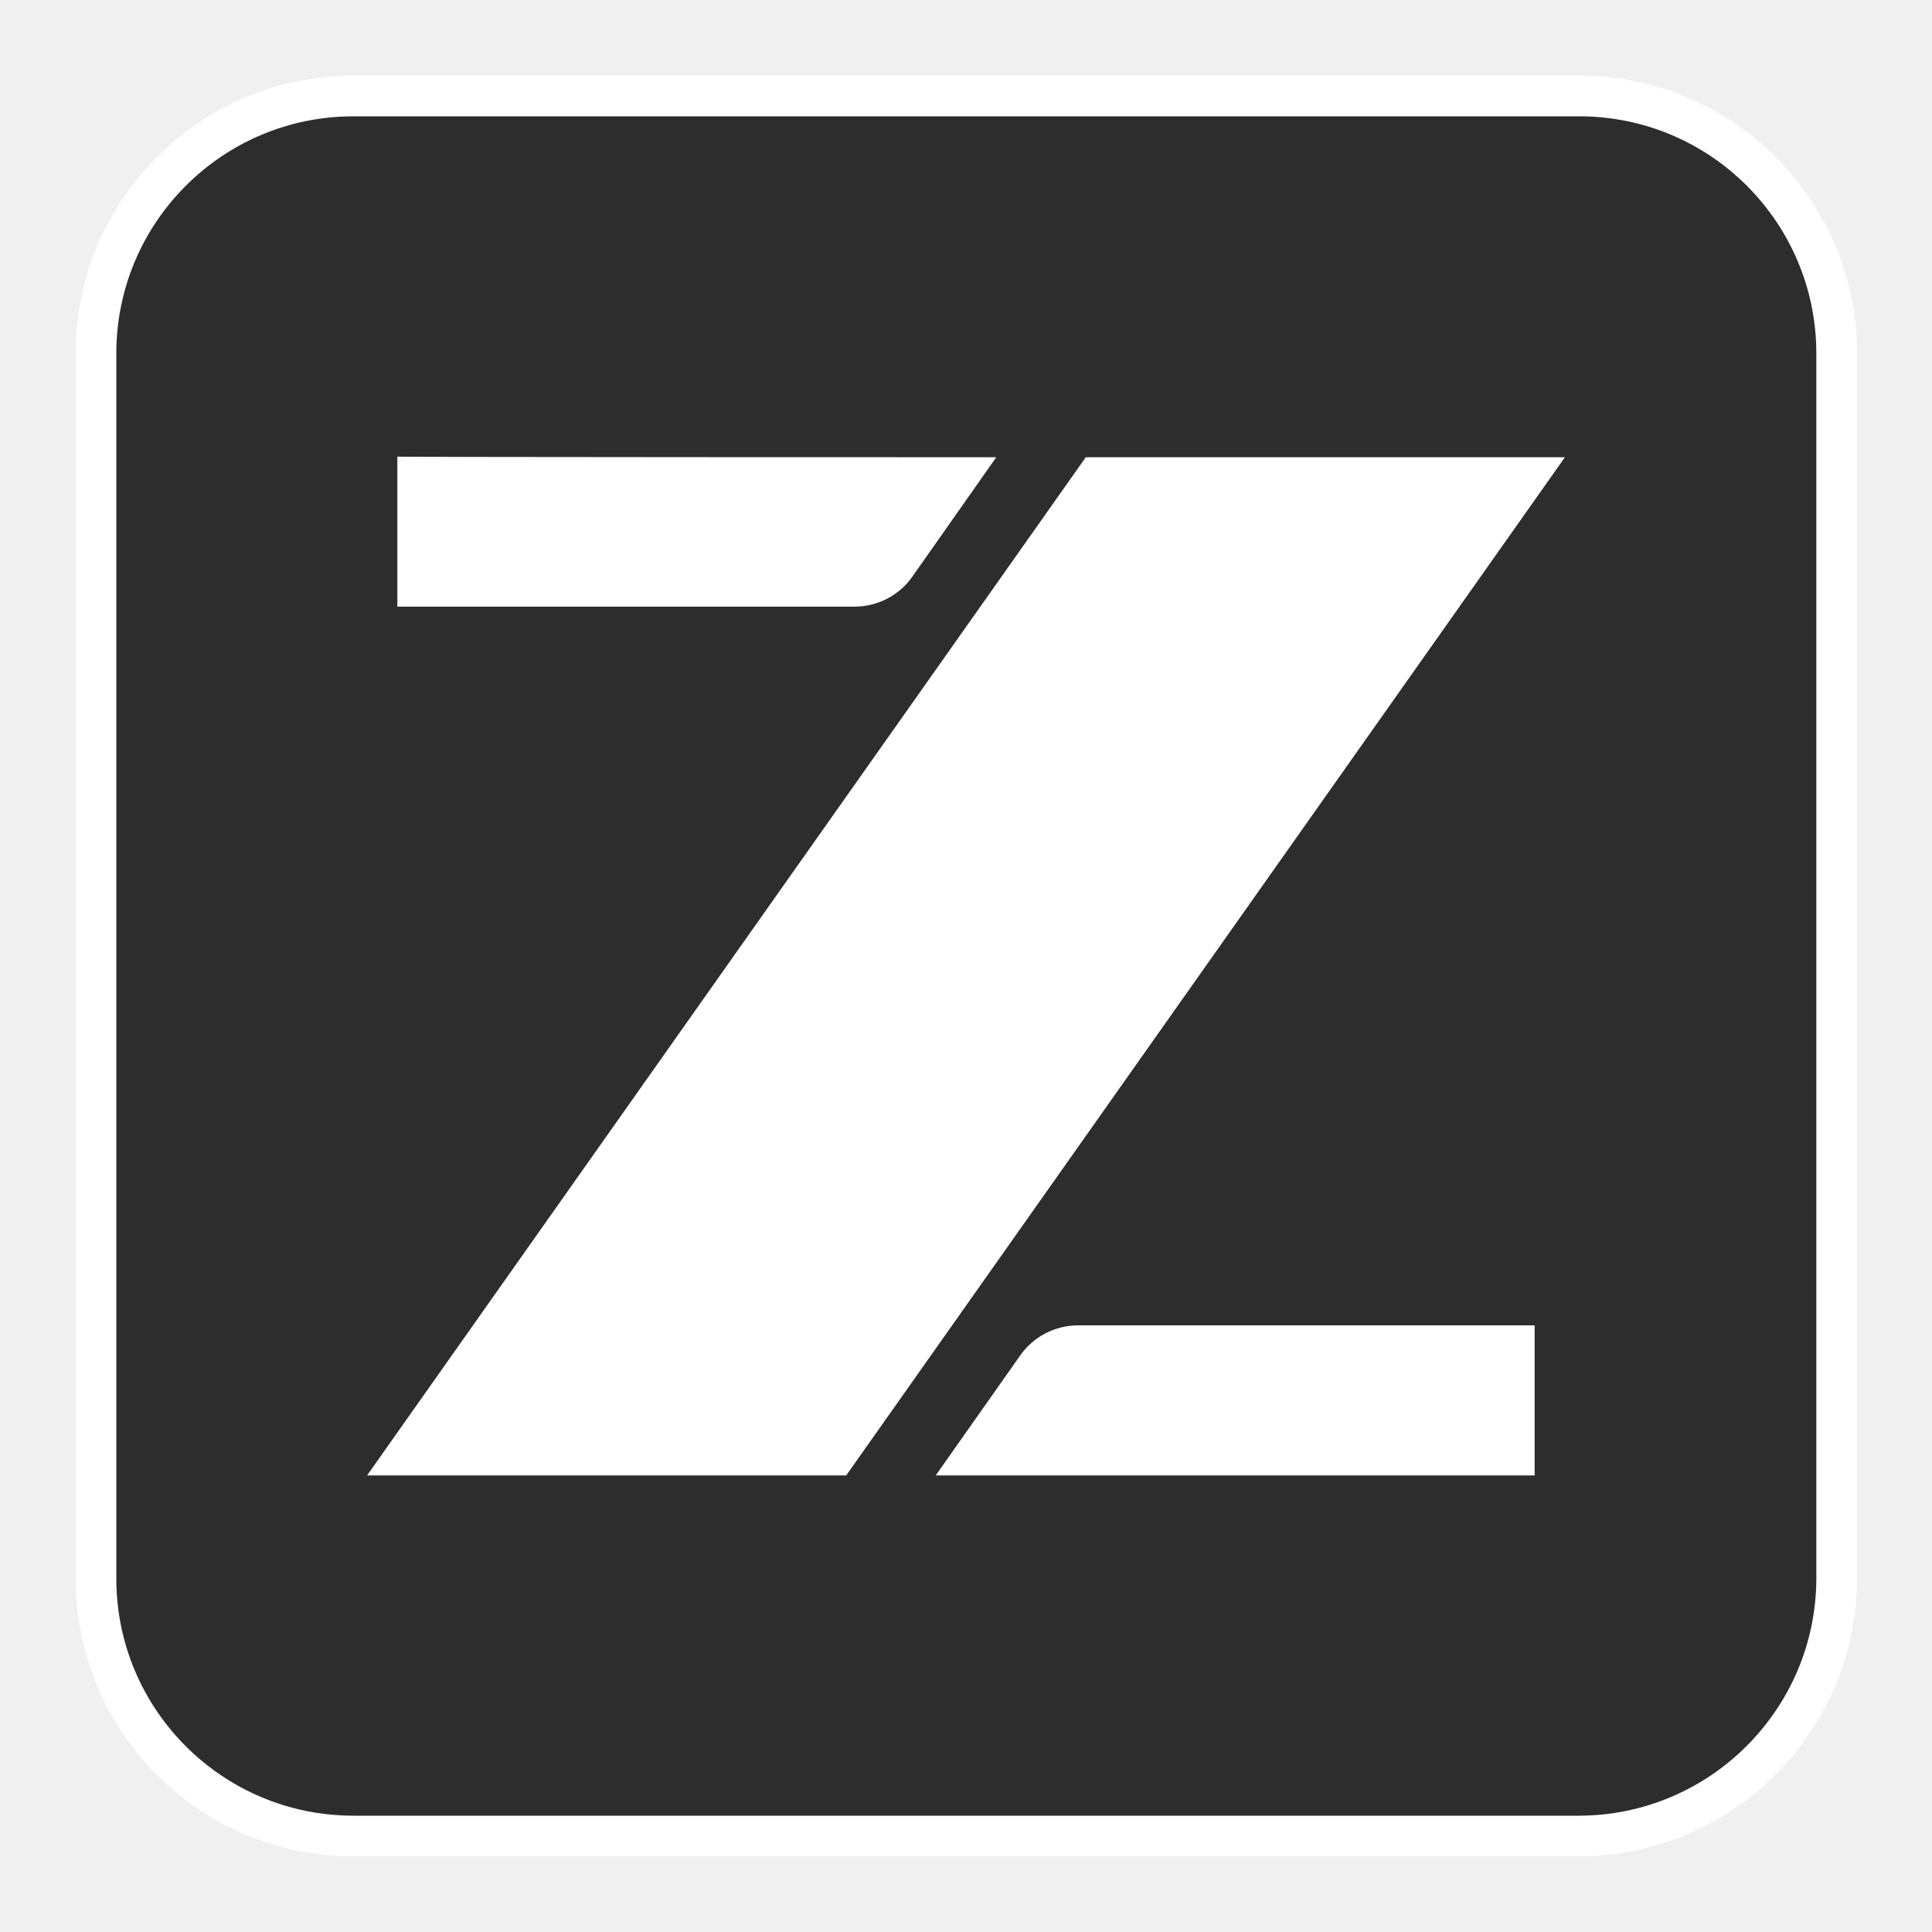
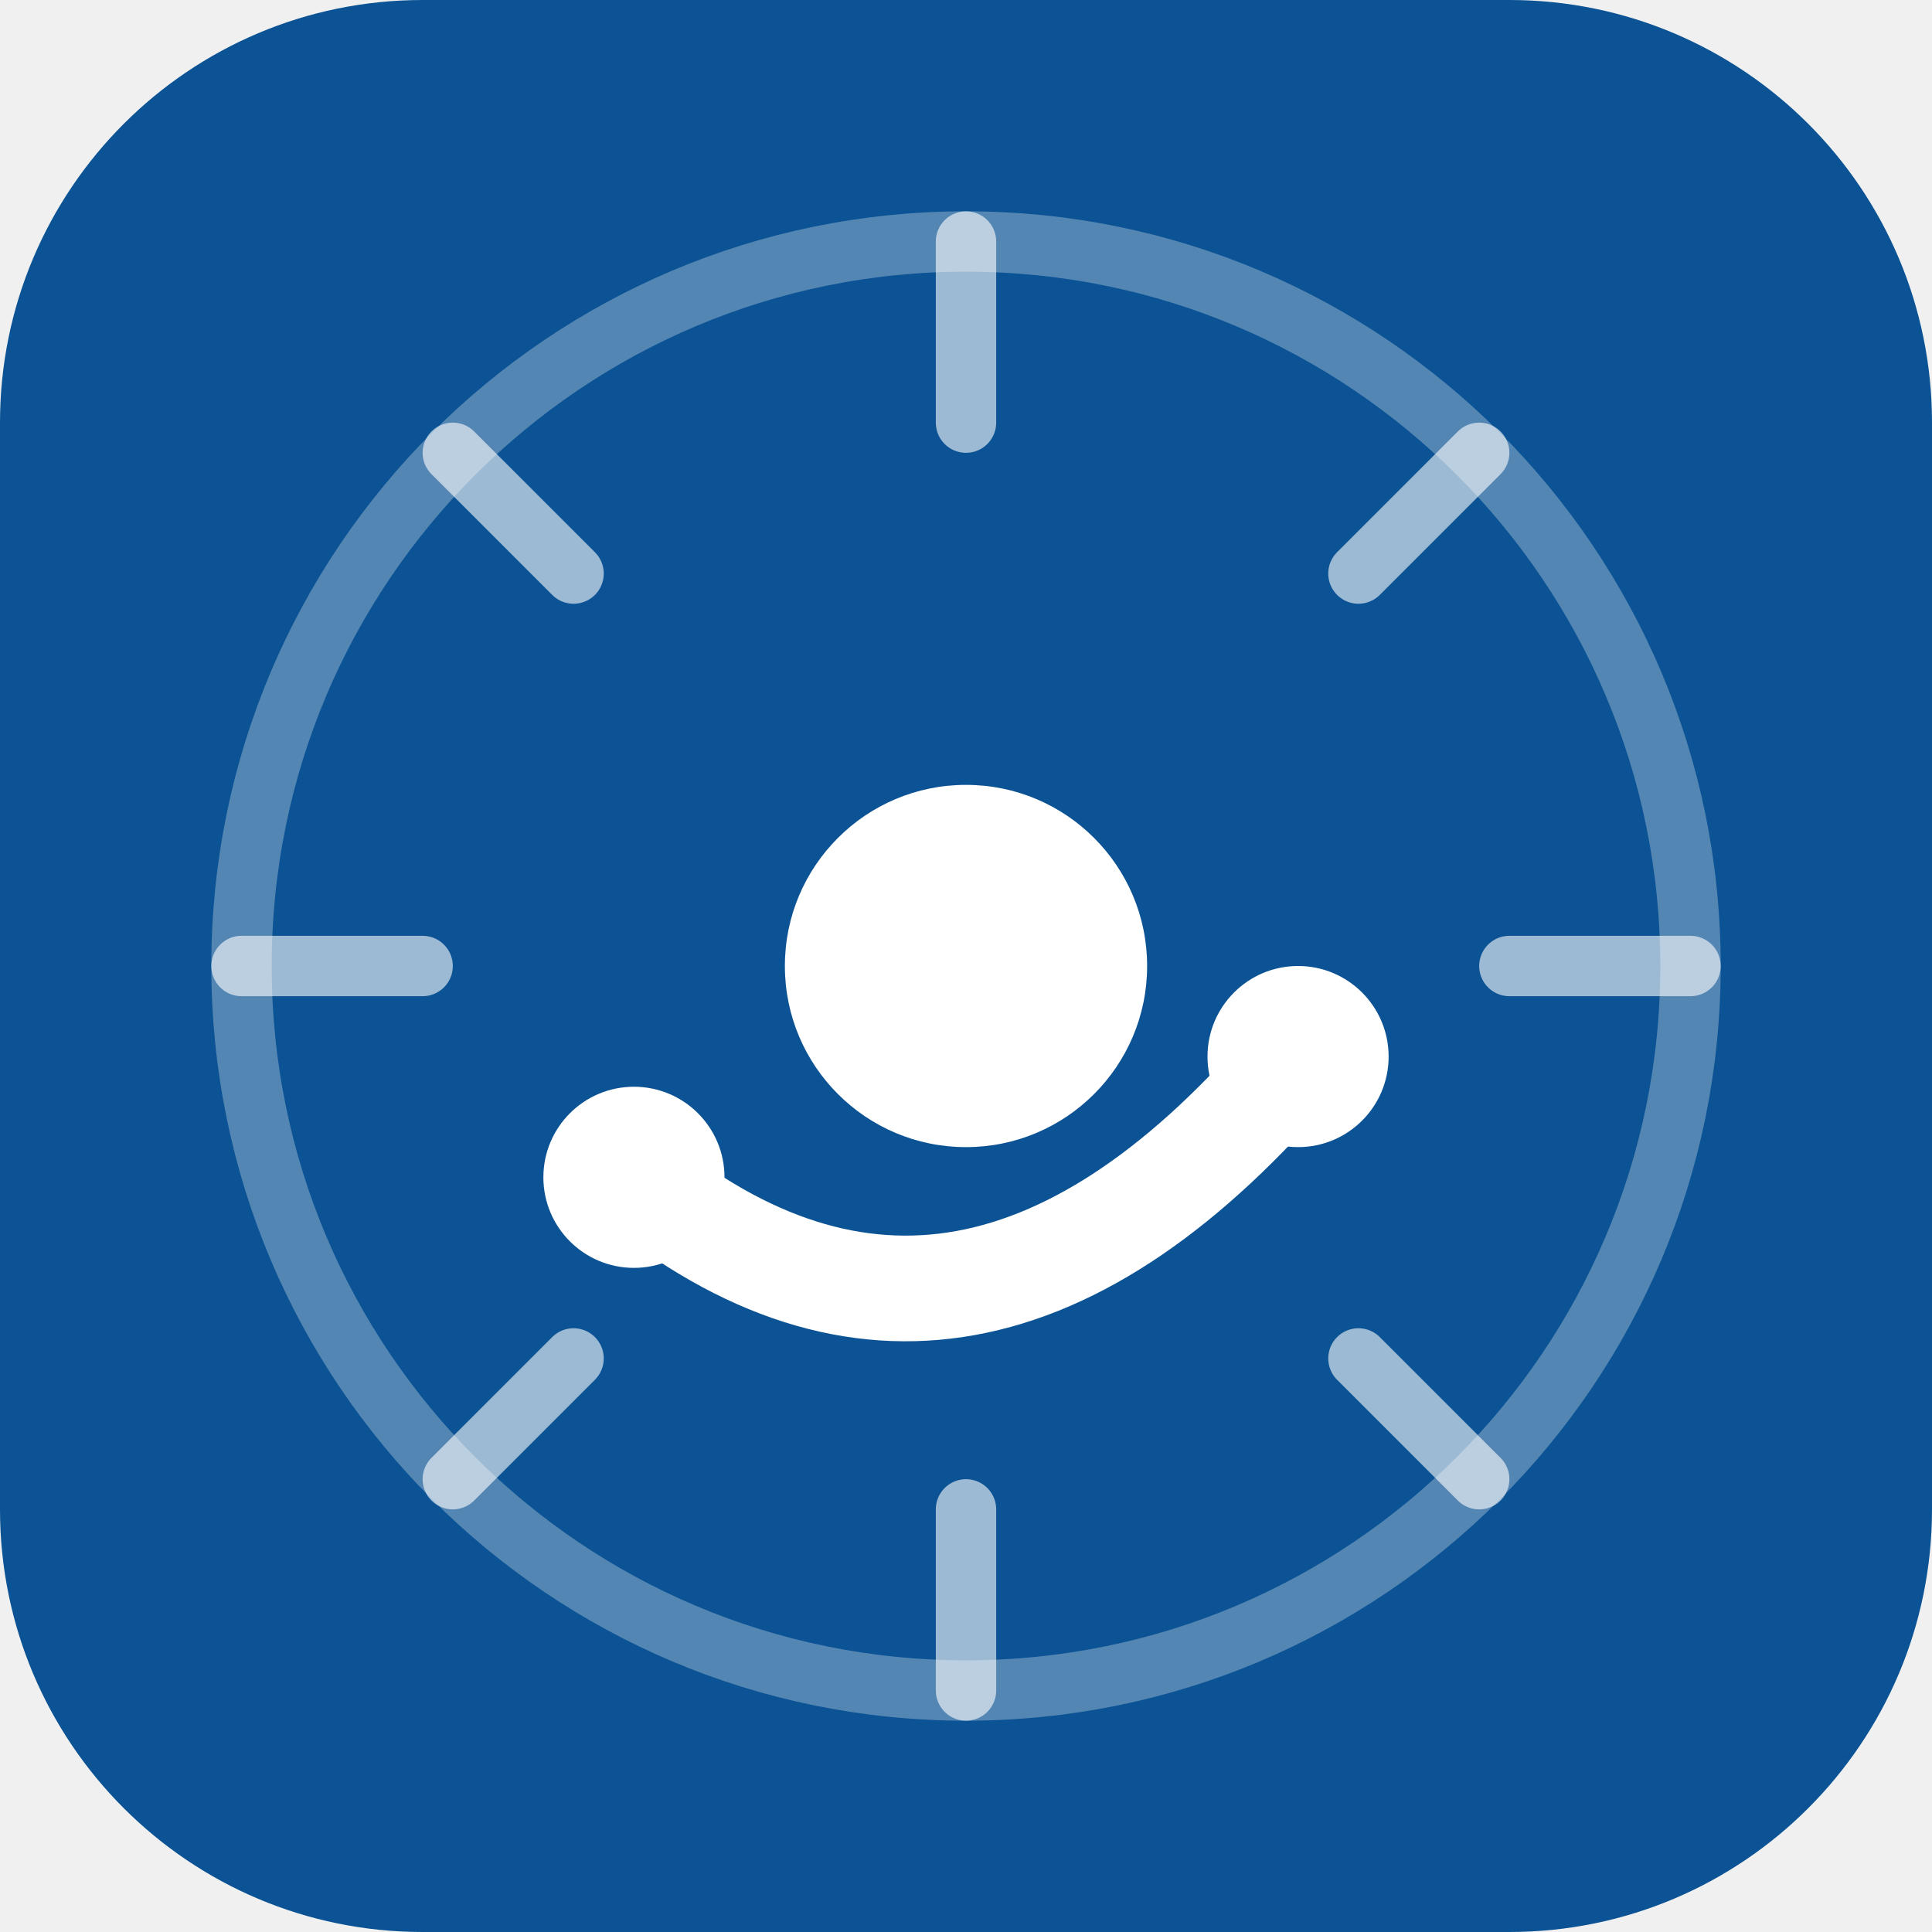
- <svg xmlns="http://www.w3.org/2000/svg" version="1.1" x="0px" y="0px" viewBox="0 0 30 30" style="enable-background:new 0 0 30 30;" xml:space="preserve">
-   <defs>
-     <style type="text/css">
-     .st194{fill:#2D2D2D;stroke:#FFFFFF;stroke-width:0.632;stroke-miterlimit:10;}
-     .st23{fill:#FFFFFF;}
- 
-     .z-breathe {
-       animation: breathe 2.5s ease-in-out infinite;
-     }
- 
-     @keyframes breathe {
-       0%, 100% { opacity: 0.7; }
-       50% { opacity: 1; }
-     }
-   </style>
-   </defs>
-   <g>
-     <path class="st194" d="M24.51,28.51H5.49c-2.21,0-4-1.79-4-4V5.49c0-2.21,1.79-4,4-4h19.03c2.21,0,4,1.79,4,4v19.03     C28.51,26.72,26.72,28.51,24.51,28.51z" />
-     <g class="z-breathe">
-       <path class="st23" d="M15.47,7.1l-1.3,1.85c-0.2,0.29-0.54,0.47-0.9,0.47h-7.1V7.09C6.16,7.1,15.47,7.1,15.47,7.1z" />
-       <polygon class="st23" points="24.3,7.1 13.14,22.91 5.7,22.91 16.86,7.1" />
-       <path class="st23" d="M14.53,22.91l1.31-1.86c0.2-0.29,0.54-0.47,0.9-0.47h7.09v2.33H14.53z" />
+ <svg xmlns="http://www.w3.org/2000/svg" viewBox="0 0 64 64" fill="none">
+   <rect width="64" height="64" rx="14" fill="#0B5394" />
+   <g stroke="#fff" stroke-linecap="round">
+     <circle cx="32" cy="32" r="24" stroke-width="2" opacity="0.3" />
+     <g stroke-width="2" opacity="0.6">
+       <path d="M32 8v6M49 15l-4 4M56 32h-6M49 49l-4-4M32 56v-6M15 49l4-4M8 32h6M15 15l4 4" />
    </g>
+     <path d="M21 39q11 9 22-4" stroke-width="3.5" />
+   </g>
+   <g fill="#fff">
+     <circle cx="32" cy="32" r="6" />
+     <circle cx="21" cy="39" r="3" />
+     <circle cx="43" cy="35" r="3" />
  </g>
</svg>
